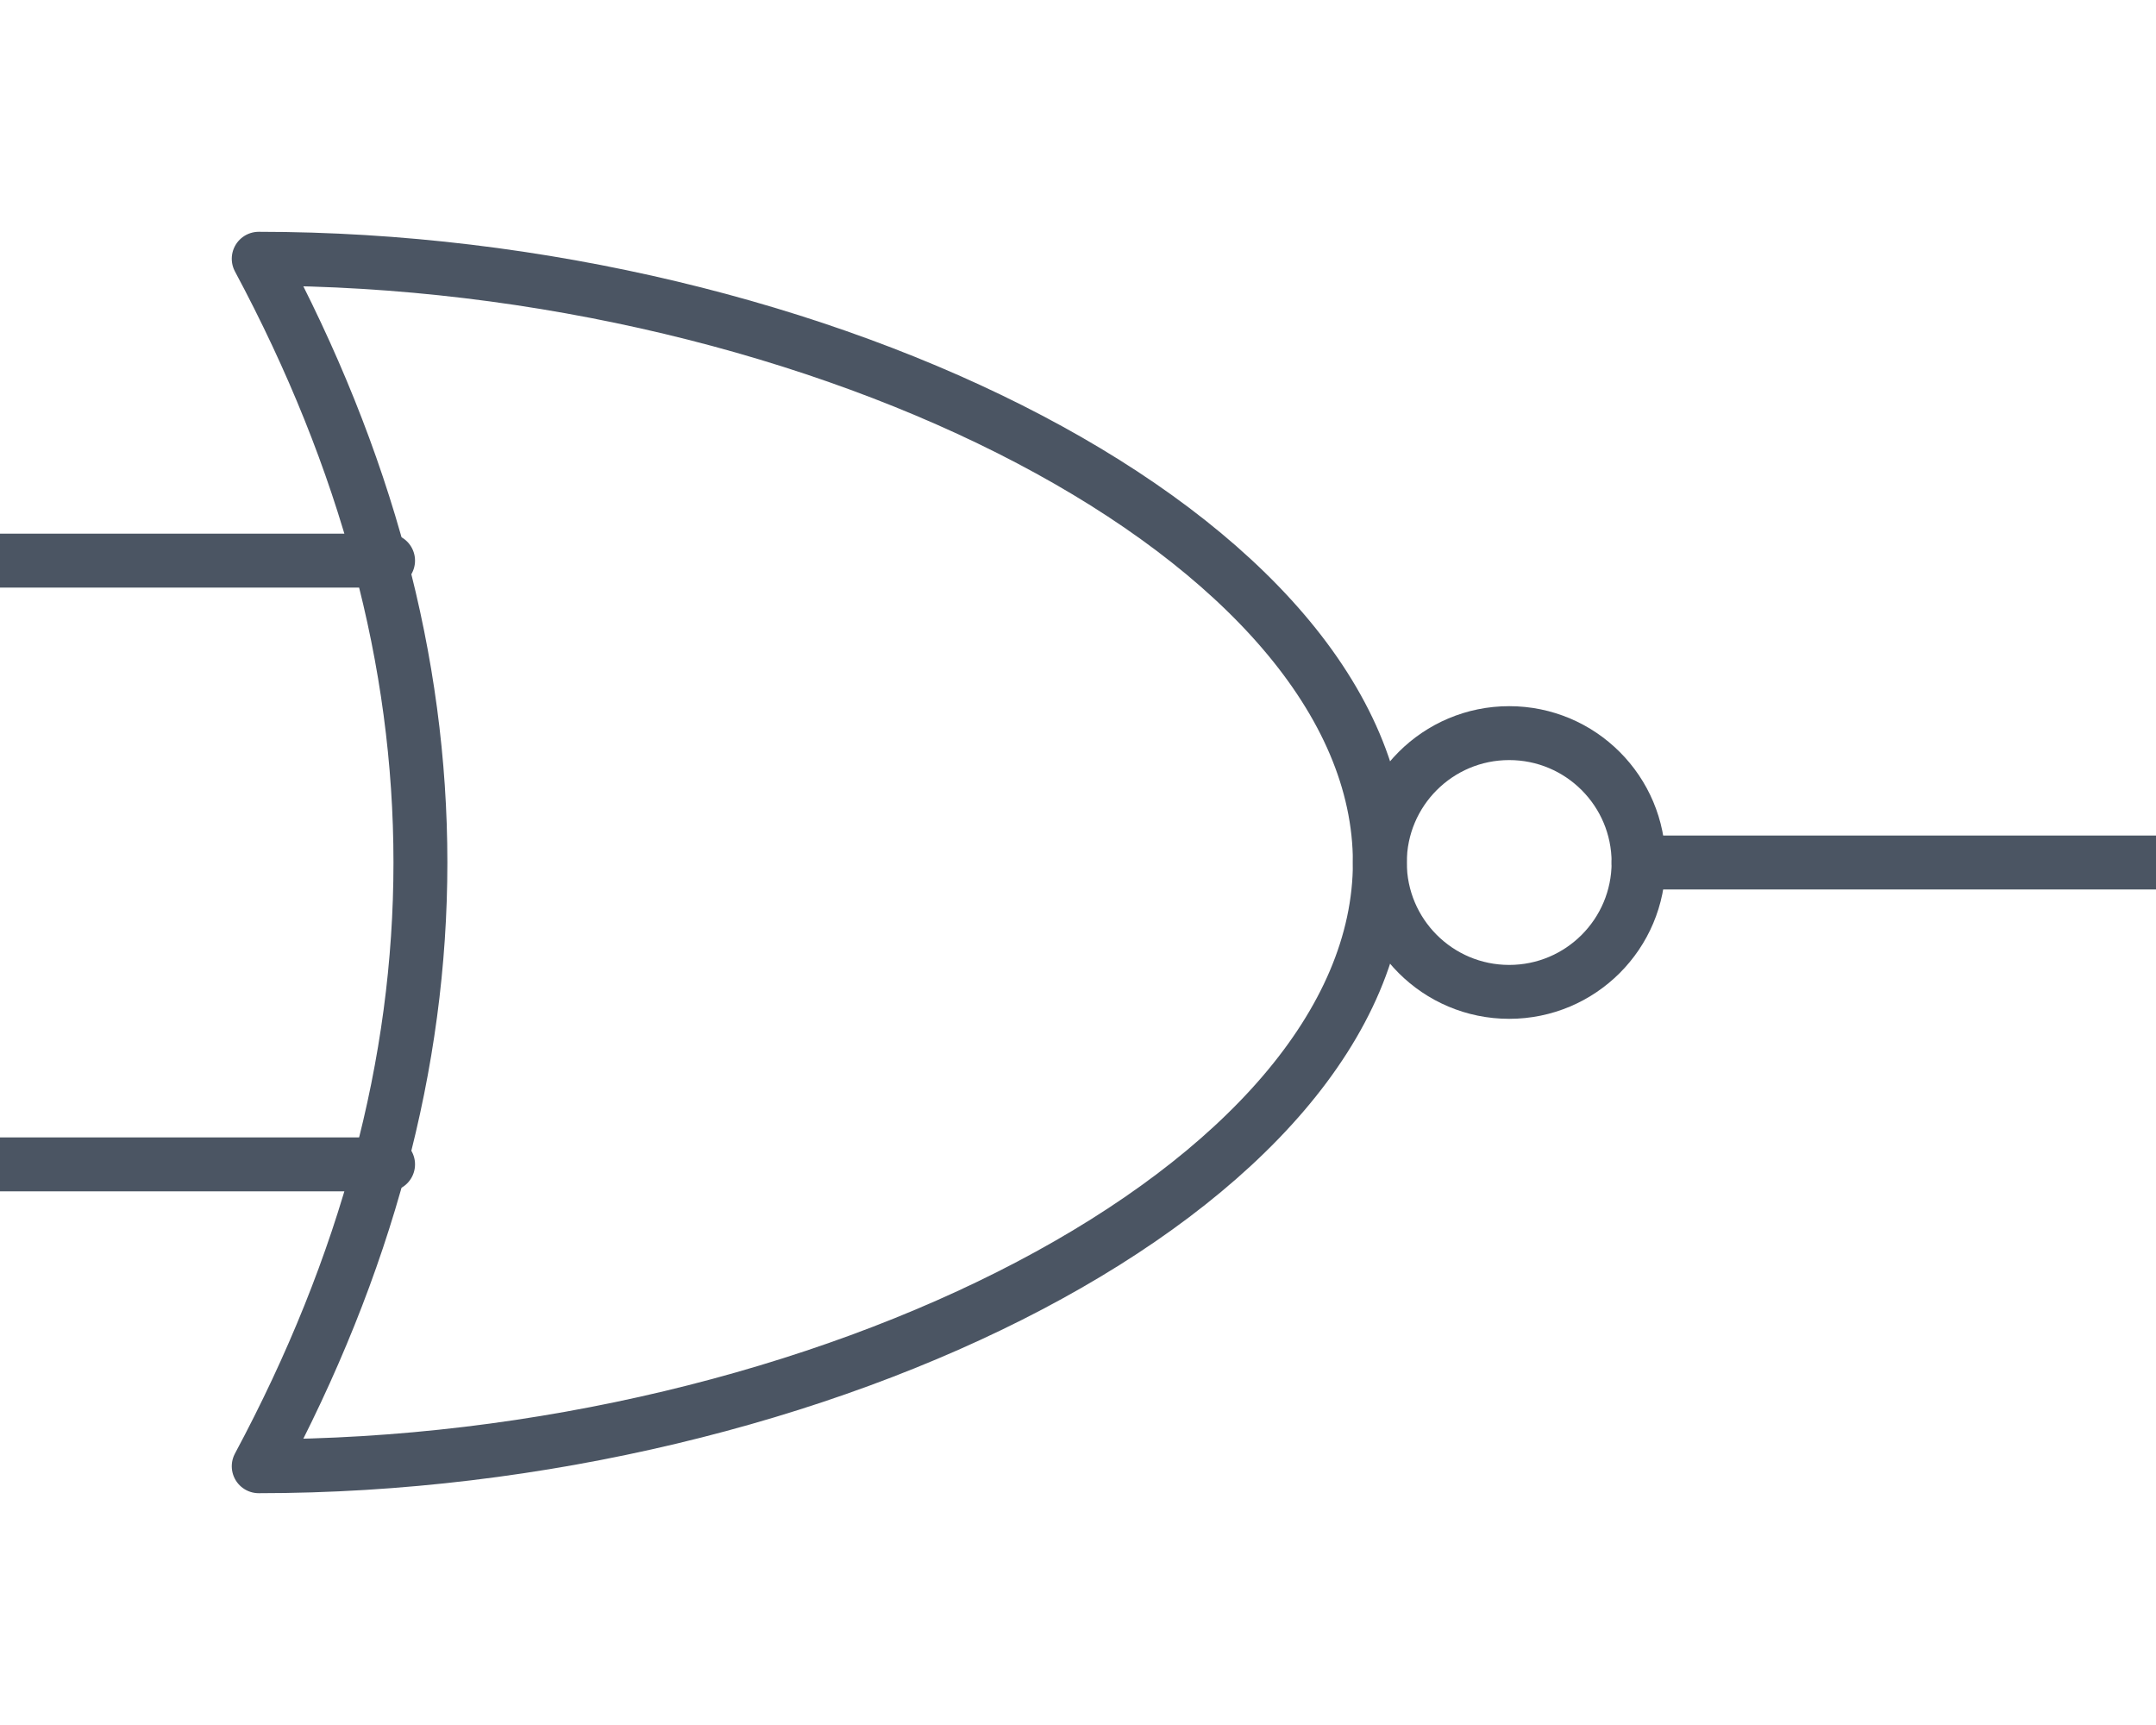
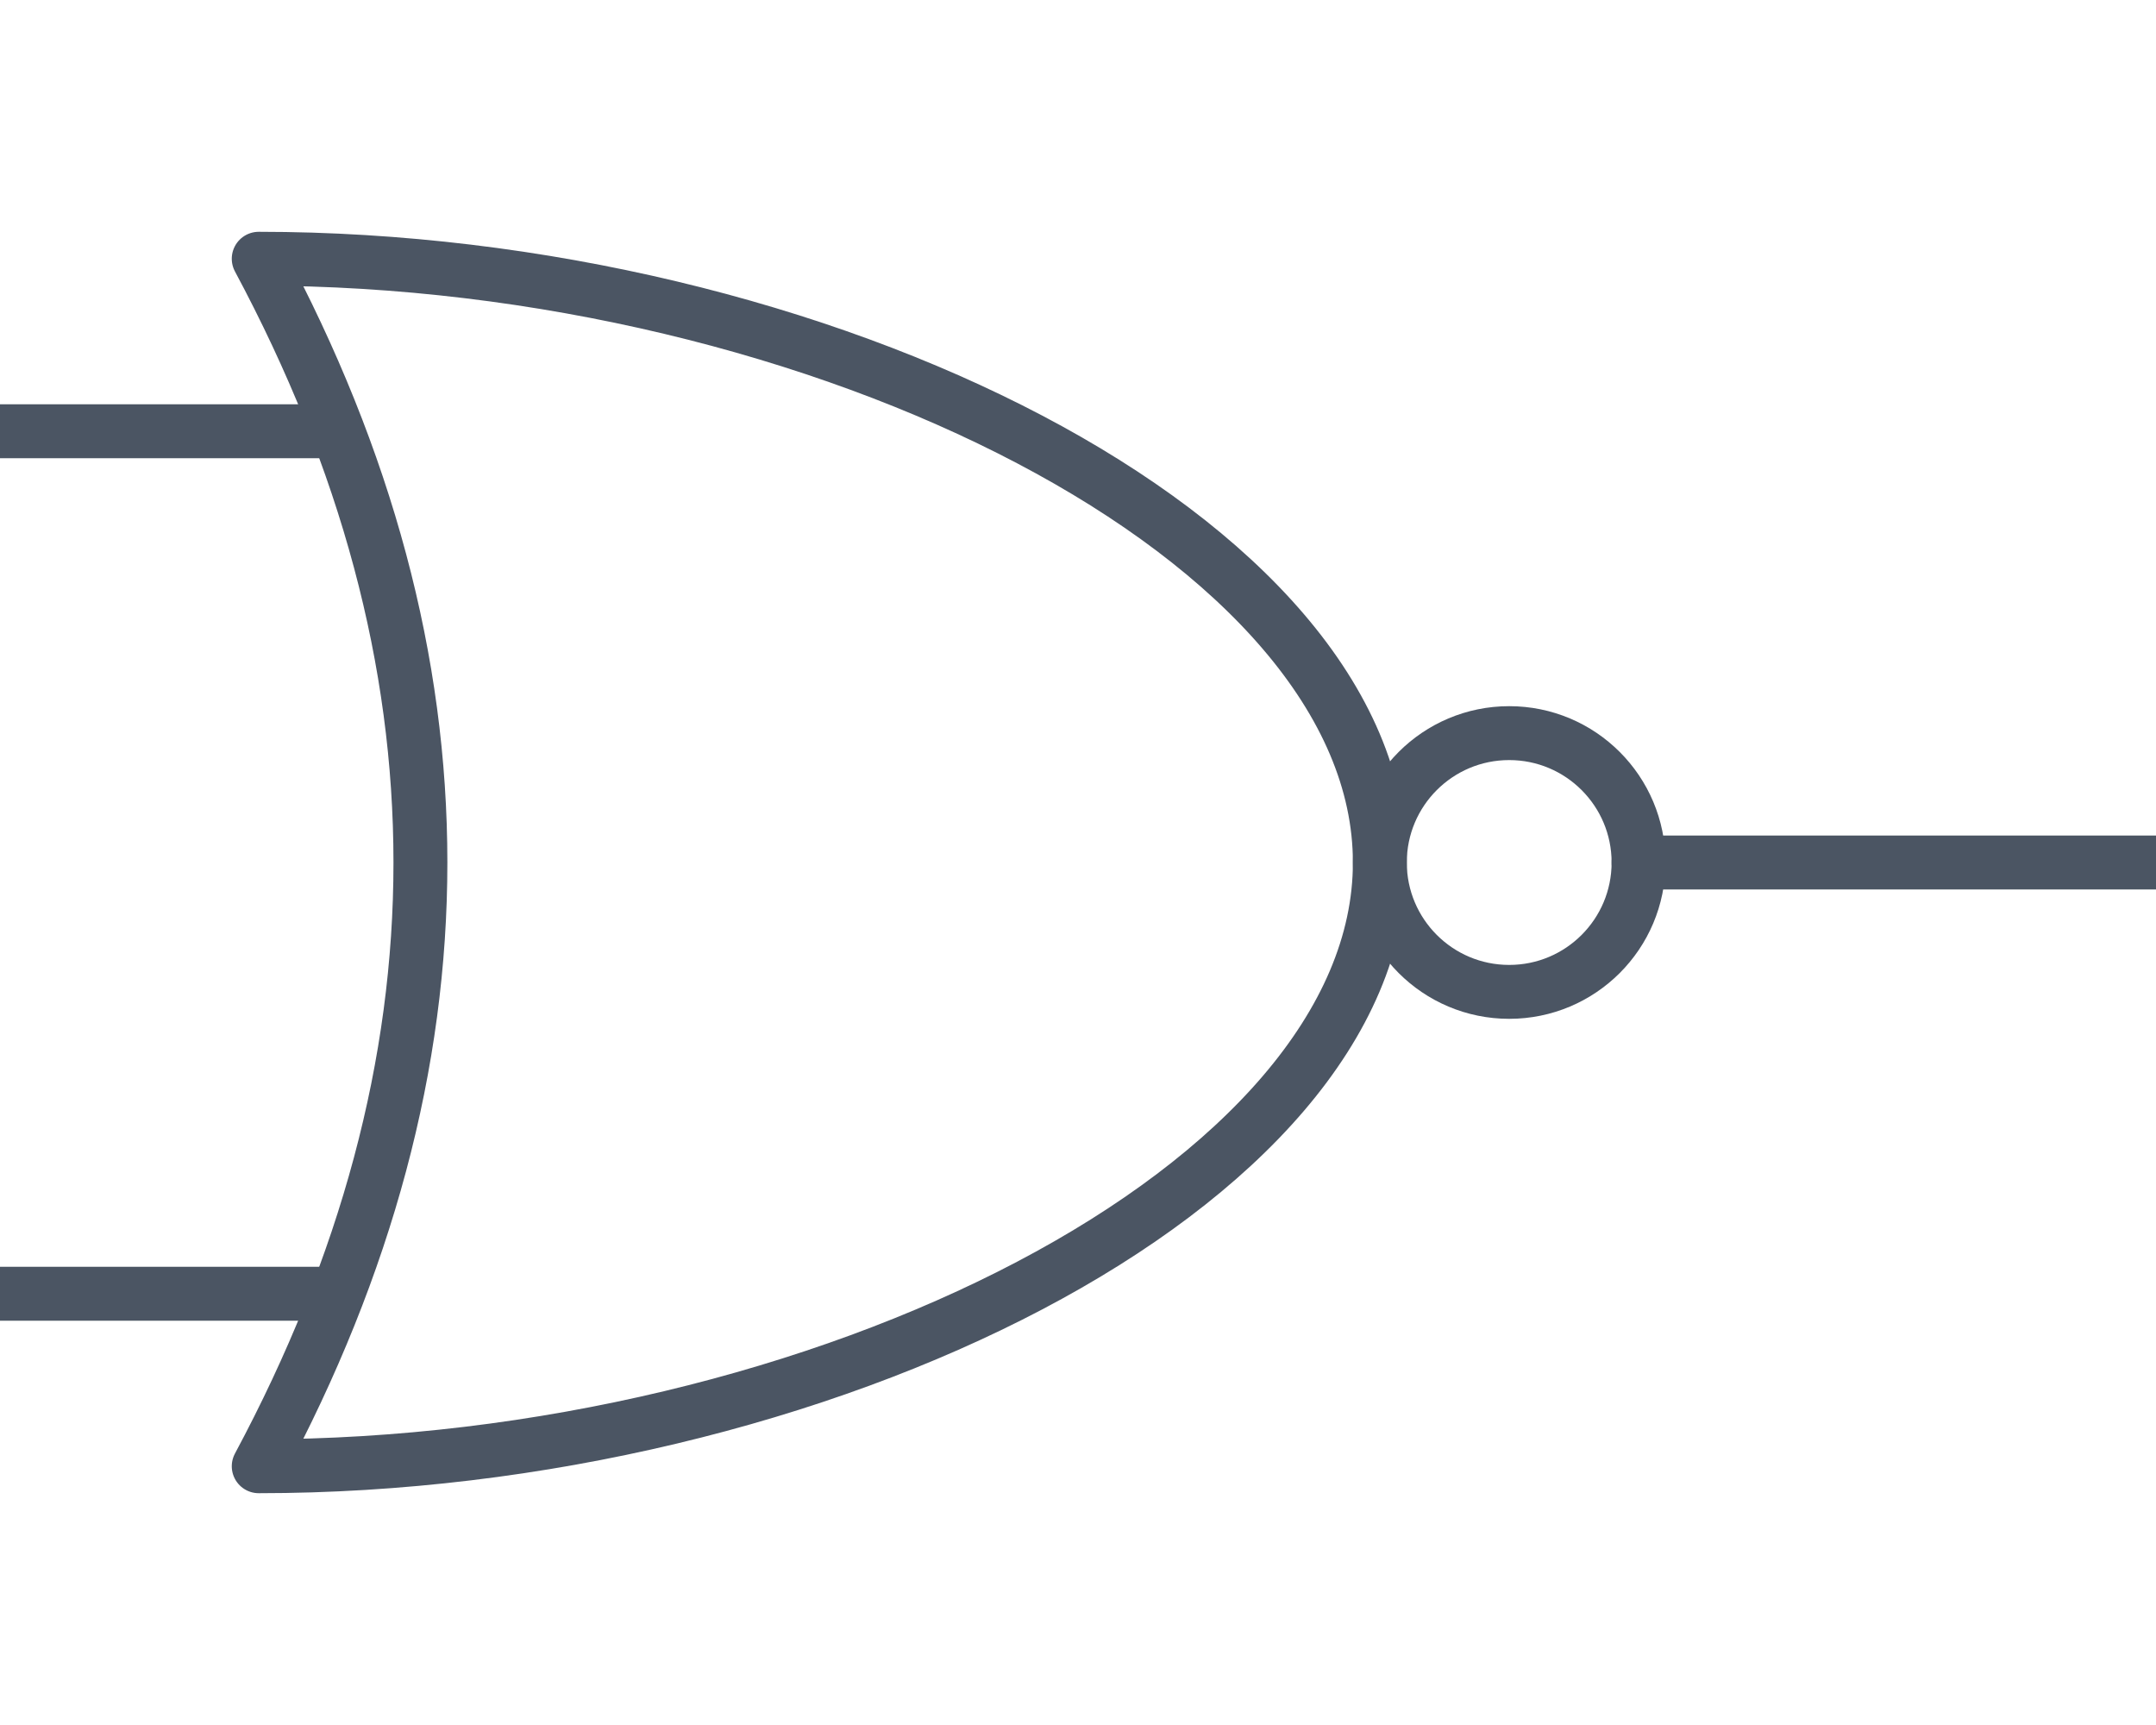
<svg xmlns="http://www.w3.org/2000/svg" viewBox="0 0 100 80" fill="none" stroke="currentColor" stroke-width="2.5" stroke-linecap="round" stroke-linejoin="round" style="color:#4b5563">
  <path d="M 12,12 C 38,12 64,25 64,40 C 64,55 38,68 12,68 Q 27,40 12,12 Z" />
  <circle cx="70" cy="40" r="6" />
-   <line x1="0" y1="26" x2="18" y2="26" />
-   <line x1="0" y1="54" x2="18" y2="54" />
+   <line x1="0" y1="20" x2="15" y2="20" />
+   <line x1="0" y1="60" x2="15" y2="60" />
  <line x1="76" y1="40" x2="100" y2="40" />
</svg>
